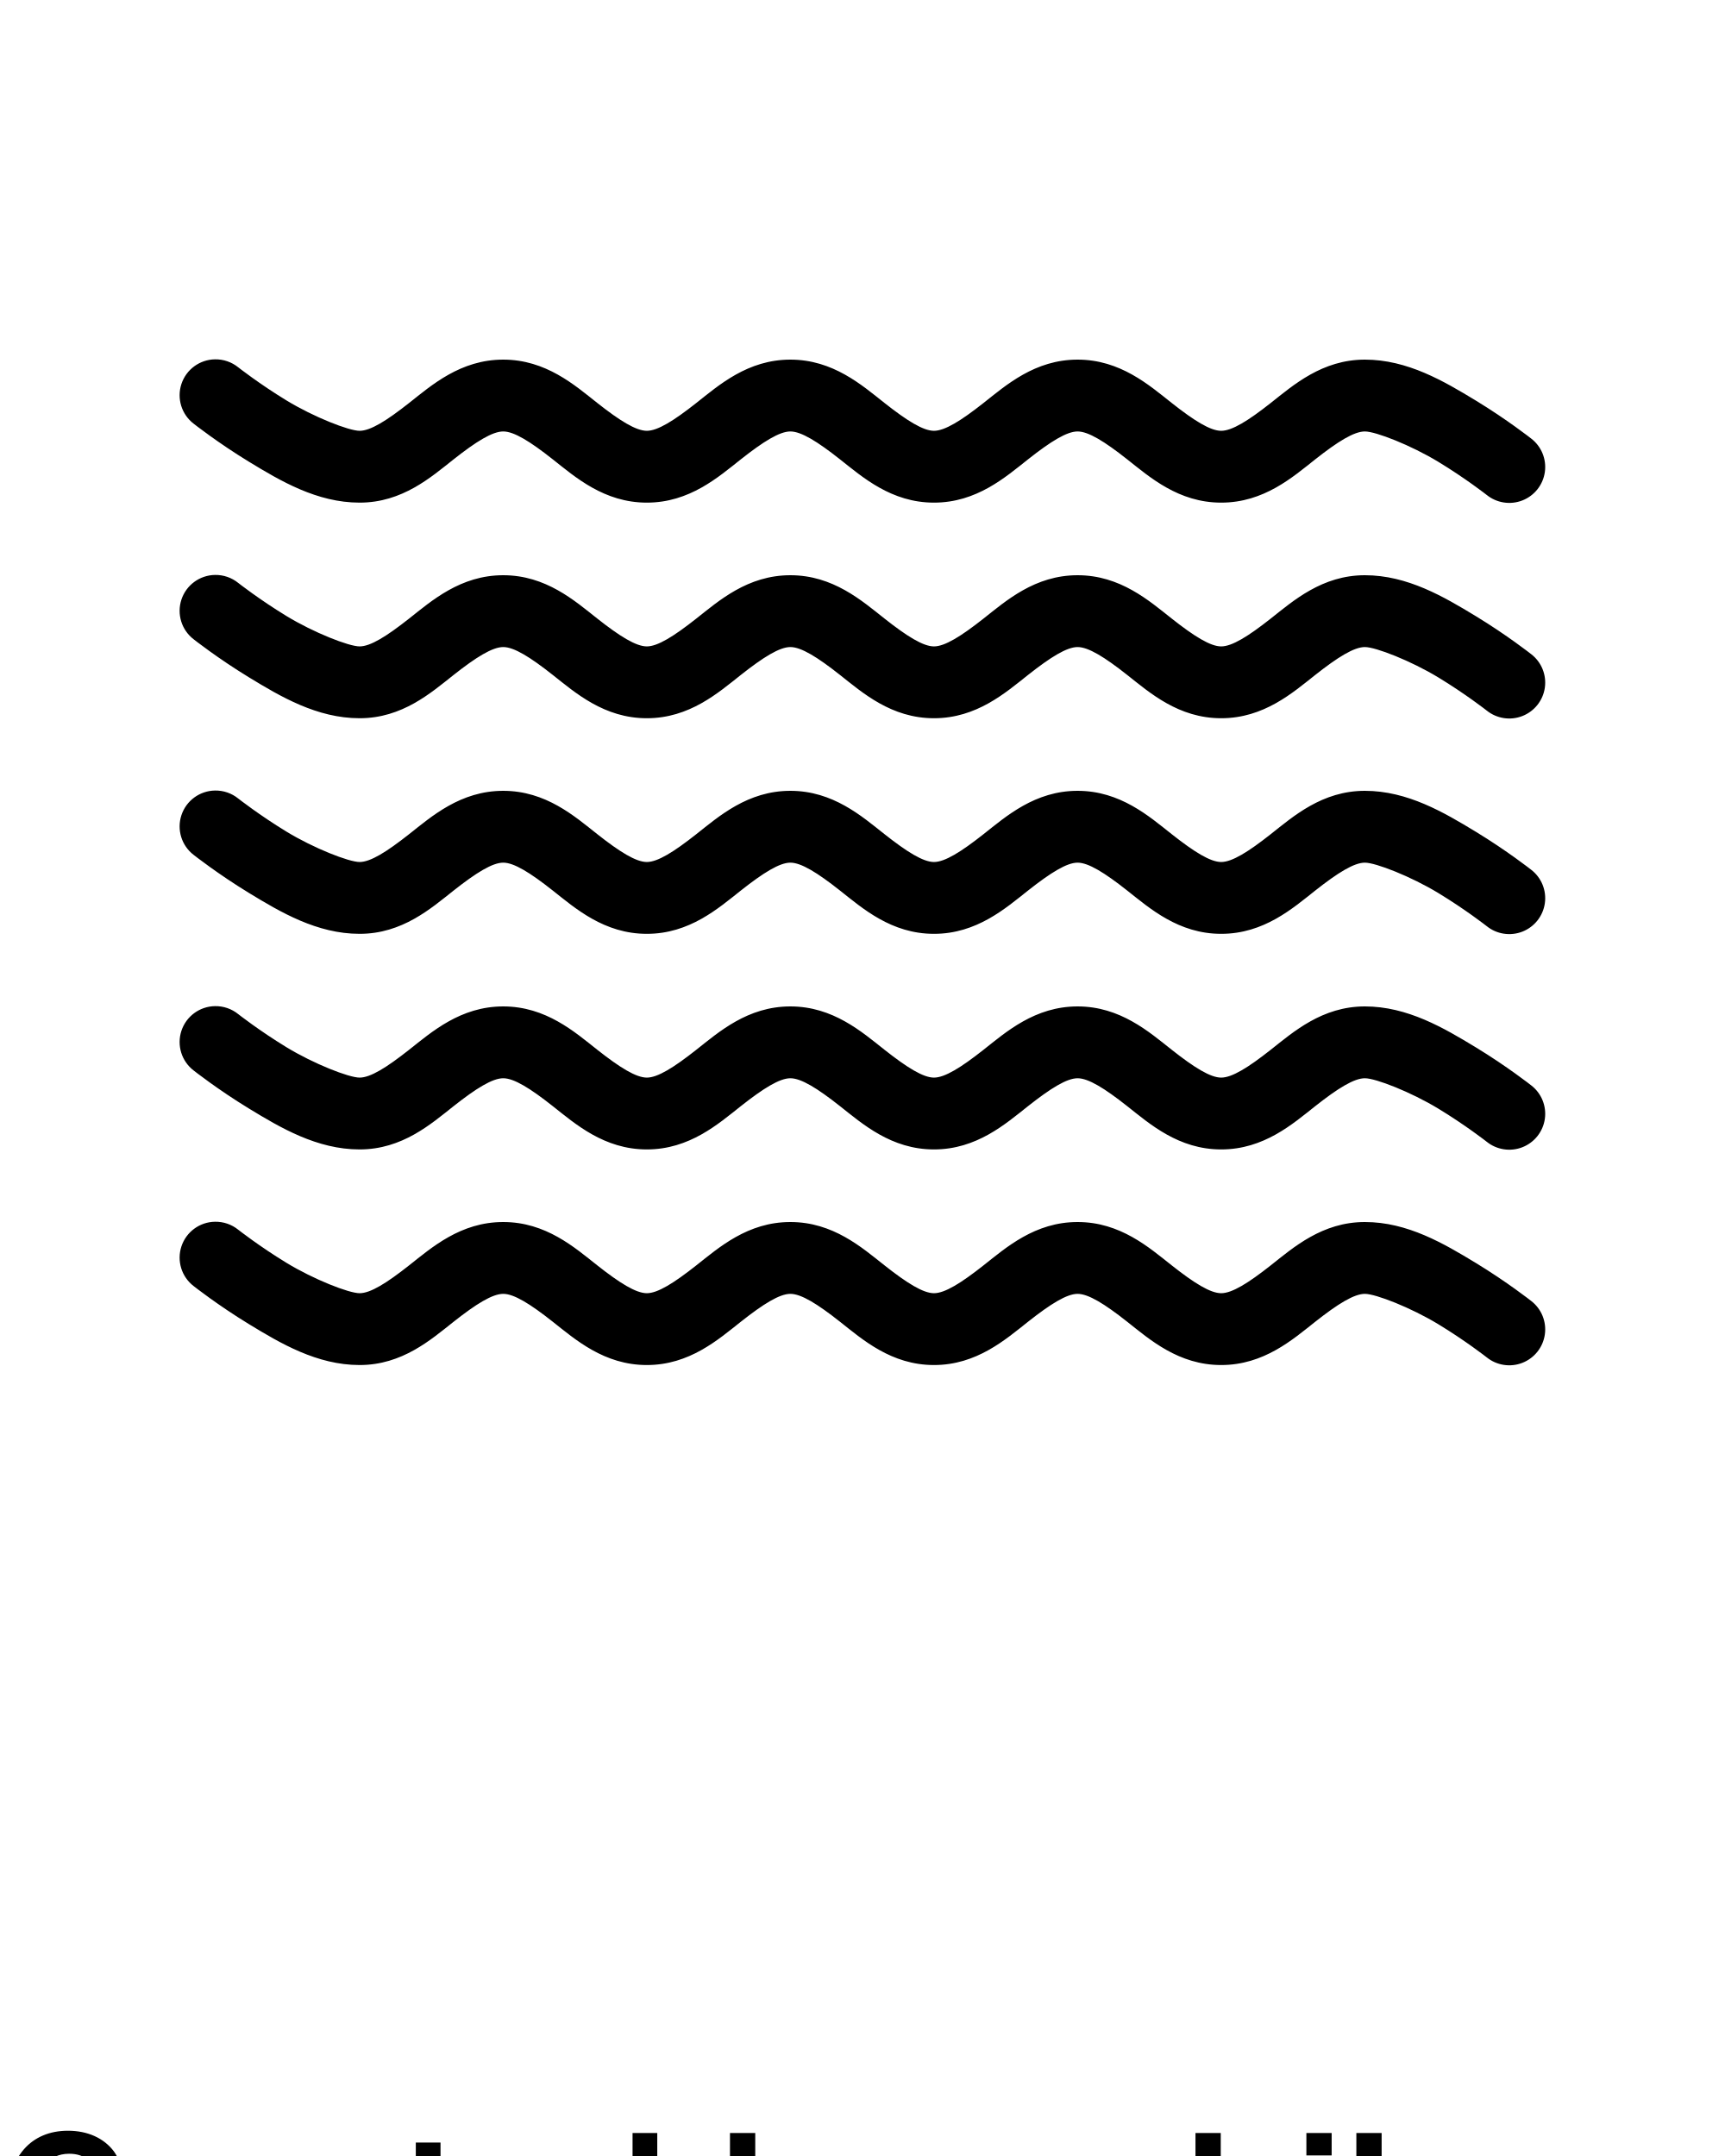
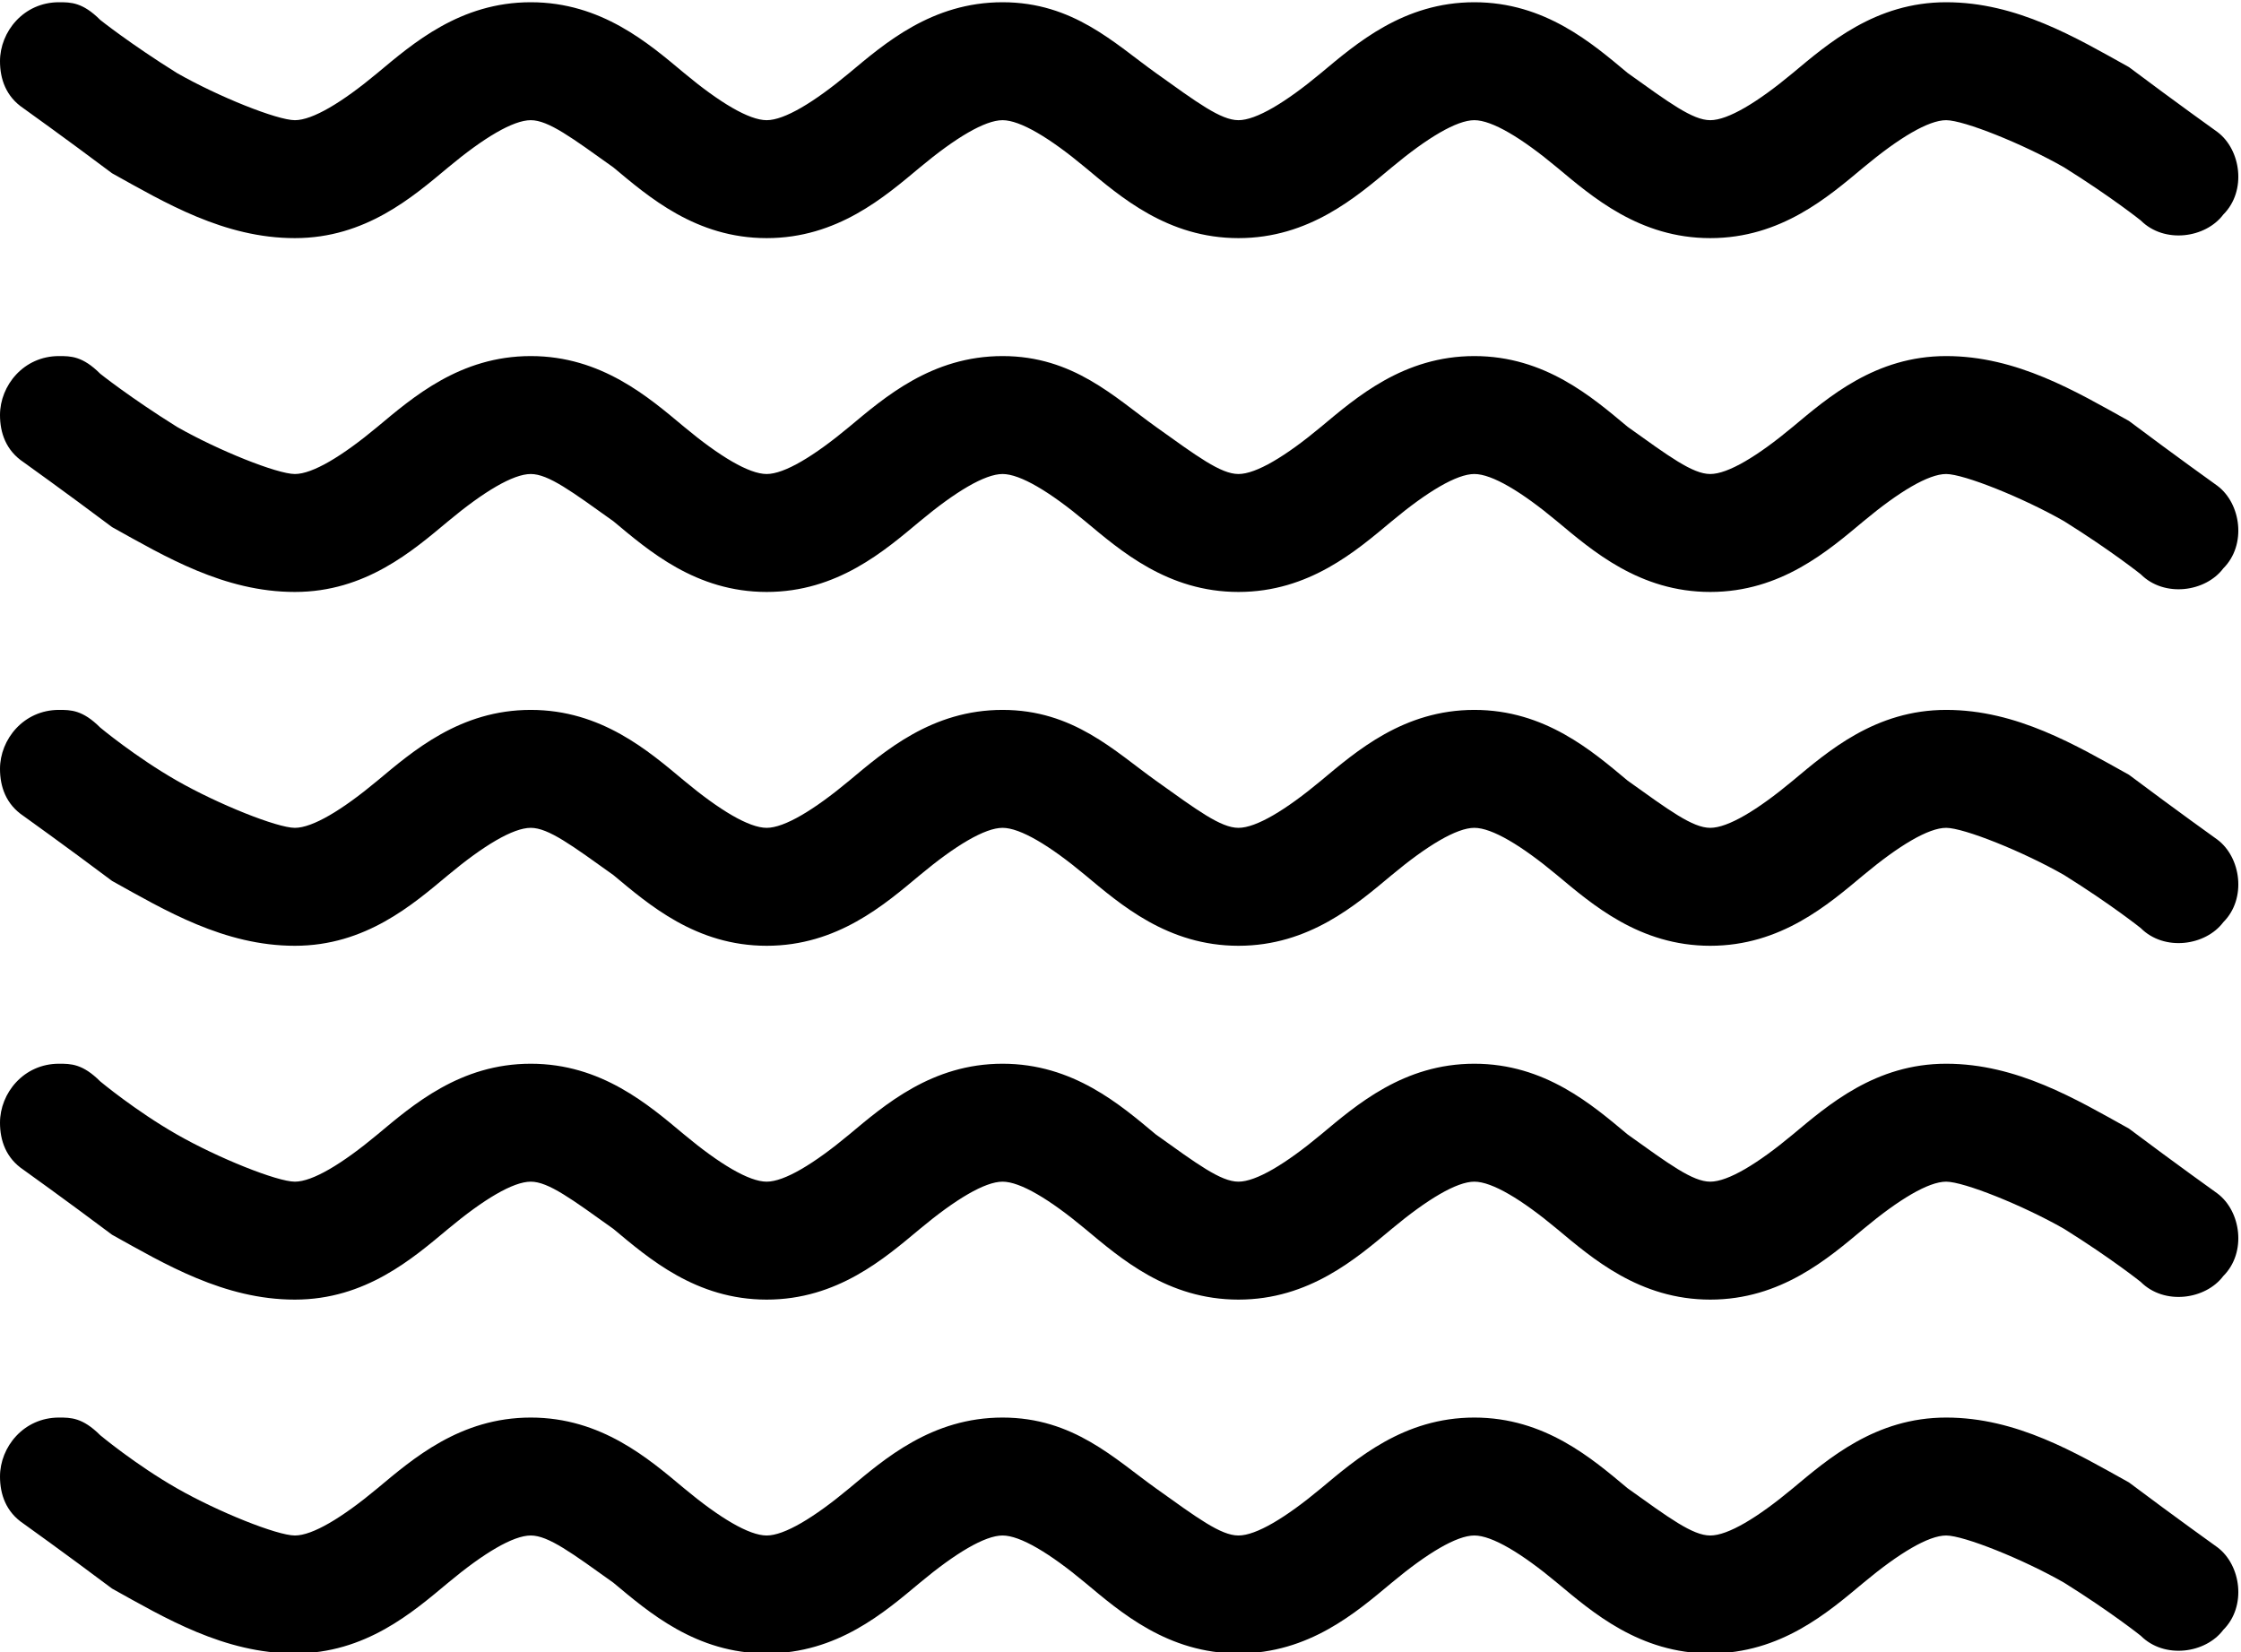
- <svg xmlns="http://www.w3.org/2000/svg" viewBox="0 0 48 60" version="1.1" x="0px" y="0px">
+ <svg xmlns="http://www.w3.org/2000/svg" version="1.1" id="Layer_1" x="0px" y="0px" viewBox="0 0 38 28" style="enable-background:new 0 0 38 28;" xml:space="preserve">
  <g transform="translate(0,-1004.362)">
    <g>
-       <path d="m 5.982,1014.362 a 1,0.999 0 0 0 -0.592,1.792 c 0,0 0.67,0.529 1.541,1.06 0.871,0.53 1.888,1.136 3.076,1.136 1.188,0 1.99,-0.711 2.617,-1.206 0.627,-0.495 1.079,-0.775 1.379,-0.775 0.3,0 0.75,0.28 1.377,0.775 0.627,0.495 1.431,1.206 2.619,1.206 1.188,0 1.99,-0.711 2.617,-1.206 0.627,-0.495 1.077,-0.775 1.377,-0.775 0.3,0 0.752,0.28 1.379,0.775 0.627,0.495 1.429,1.206 2.617,1.206 1.188,0 1.992,-0.711 2.619,-1.206 0.627,-0.495 1.077,-0.775 1.377,-0.775 0.3,0 0.752,0.28 1.379,0.775 0.627,0.495 1.429,1.206 2.617,1.206 1.188,0 1.992,-0.711 2.619,-1.206 0.627,-0.495 1.079,-0.775 1.379,-0.775 0.302,-2e-4 1.285,0.385 2.043,0.845 0.758,0.46 1.346,0.921 1.346,0.921 a 1,0.999 0 1 0 1.238,-1.569 c 0,0 -0.671,-0.529 -1.545,-1.06 -0.874,-0.53 -1.894,-1.137 -3.084,-1.136 -1.187,8e-4 -1.99,0.711 -2.617,1.206 -0.627,0.495 -1.079,0.775 -1.379,0.775 -0.3,0 -0.75,-0.28 -1.377,-0.775 -0.627,-0.495 -1.431,-1.206 -2.619,-1.206 -1.188,0 -1.99,0.711 -2.617,1.206 -0.627,0.495 -1.079,0.775 -1.379,0.775 -0.3,0 -0.75,-0.28 -1.377,-0.775 -0.627,-0.495 -1.431,-1.206 -2.619,-1.206 -1.188,0 -1.99,0.711 -2.617,1.206 -0.627,0.495 -1.077,0.775 -1.377,0.775 -0.3,0 -0.752,-0.28 -1.379,-0.775 -0.627,-0.495 -1.429,-1.206 -2.617,-1.206 -1.188,0 -1.992,0.711 -2.619,1.206 -0.627,0.495 -1.077,0.775 -1.377,0.775 -0.3,0 -1.28,-0.385 -2.035,-0.845 -0.755,-0.46 -1.342,-0.921 -1.342,-0.921 A 1,0.999 0 0 0 5.982,1014.362 Z" style="color:#000000;font-style:normal;font-variant:normal;font-weight:normal;font-stretch:normal;font-size:medium;line-height:normal;font-family:sans-serif;text-indent:0;text-align:start;text-decoration:none;text-decoration-line:none;text-decoration-style:solid;text-decoration-color:#000000;letter-spacing:normal;word-spacing:normal;text-transform:none;direction:ltr;block-progression:tb;writing-mode:lr-tb;baseline-shift:baseline;text-anchor:start;white-space:normal;clip-rule:nonzero;display:inline;overflow:visible;visibility:visible;opacity:1;isolation:auto;mix-blend-mode:normal;color-interpolation:sRGB;color-interpolation-filters:linearRGB;solid-color:#000000;solid-opacity:1;fill:#000000;fill-opacity:1;fill-rule:evenodd;stroke:none;stroke-width:2;stroke-linecap:round;stroke-linejoin:round;stroke-miterlimit:4;stroke-dasharray:none;stroke-dashoffset:0;stroke-opacity:1;color-rendering:auto;image-rendering:auto;shape-rendering:auto;text-rendering:auto;enable-background:accumulate" />
-       <path style="color:#000000;font-style:normal;font-variant:normal;font-weight:normal;font-stretch:normal;font-size:medium;line-height:normal;font-family:sans-serif;text-indent:0;text-align:start;text-decoration:none;text-decoration-line:none;text-decoration-style:solid;text-decoration-color:#000000;letter-spacing:normal;word-spacing:normal;text-transform:none;direction:ltr;block-progression:tb;writing-mode:lr-tb;baseline-shift:baseline;text-anchor:start;white-space:normal;clip-rule:nonzero;display:inline;overflow:visible;visibility:visible;opacity:1;isolation:auto;mix-blend-mode:normal;color-interpolation:sRGB;color-interpolation-filters:linearRGB;solid-color:#000000;solid-opacity:1;fill:#000000;fill-opacity:1;fill-rule:evenodd;stroke:none;stroke-width:2;stroke-linecap:round;stroke-linejoin:round;stroke-miterlimit:4;stroke-dasharray:none;stroke-dashoffset:0;stroke-opacity:1;color-rendering:auto;image-rendering:auto;shape-rendering:auto;text-rendering:auto;enable-background:accumulate" d="m 5.982,1020.362 a 1,0.999 0 0 0 -0.592,1.792 c 0,0 0.67,0.529 1.541,1.06 0.871,0.53 1.888,1.136 3.076,1.136 1.188,0 1.99,-0.711 2.617,-1.206 0.627,-0.495 1.079,-0.775 1.379,-0.775 0.3,0 0.75,0.28 1.377,0.775 0.627,0.495 1.431,1.206 2.619,1.206 1.188,0 1.99,-0.711 2.617,-1.206 0.627,-0.495 1.077,-0.775 1.377,-0.775 0.3,0 0.752,0.28 1.379,0.775 0.627,0.495 1.429,1.206 2.617,1.206 1.188,0 1.992,-0.711 2.619,-1.206 0.627,-0.495 1.077,-0.775 1.377,-0.775 0.3,0 0.752,0.28 1.379,0.775 0.627,0.495 1.429,1.206 2.617,1.206 1.188,0 1.992,-0.711 2.619,-1.206 0.627,-0.495 1.079,-0.775 1.379,-0.775 0.302,-2e-4 1.285,0.385 2.043,0.845 0.758,0.46 1.346,0.921 1.346,0.921 a 1,0.999 0 1 0 1.238,-1.569 c 0,0 -0.671,-0.529 -1.545,-1.06 -0.874,-0.53 -1.894,-1.137 -3.084,-1.136 -1.187,8e-4 -1.99,0.711 -2.617,1.206 -0.627,0.495 -1.079,0.775 -1.379,0.775 -0.3,0 -0.75,-0.28 -1.377,-0.775 -0.627,-0.495 -1.431,-1.206 -2.619,-1.206 -1.188,0 -1.99,0.711 -2.617,1.206 -0.627,0.495 -1.079,0.775 -1.379,0.775 -0.3,0 -0.75,-0.28 -1.377,-0.775 -0.627,-0.495 -1.431,-1.206 -2.619,-1.206 -1.188,0 -1.99,0.711 -2.617,1.206 -0.627,0.495 -1.077,0.775 -1.377,0.775 -0.3,0 -0.752,-0.28 -1.379,-0.775 -0.627,-0.495 -1.429,-1.206 -2.617,-1.206 -1.188,0 -1.992,0.711 -2.619,1.206 -0.627,0.495 -1.077,0.775 -1.377,0.775 -0.3,0 -1.28,-0.385 -2.035,-0.845 -0.755,-0.46 -1.342,-0.921 -1.342,-0.921 A 1,0.999 0 0 0 5.982,1020.362 Z" />
+       <path d="M1,1004.4c-0.6,0-1,0.5-1,1c0,0.3,0.1,0.6,0.4,0.8c0,0,0.7,0.5,1.5,1.1c0.9,0.5,1.9,1.1,3.1,1.1s2-0.7,2.6-1.2    c0.6-0.5,1.1-0.8,1.4-0.8c0.3,0,0.7,0.3,1.4,0.8c0.6,0.5,1.4,1.2,2.6,1.2c1.2,0,2-0.7,2.6-1.2c0.6-0.5,1.1-0.8,1.4-0.8    s0.8,0.3,1.4,0.8c0.6,0.5,1.4,1.2,2.6,1.2c1.2,0,2-0.7,2.6-1.2c0.6-0.5,1.1-0.8,1.4-0.8c0.3,0,0.8,0.3,1.4,0.8s1.4,1.2,2.6,1.2    c1.2,0,2-0.7,2.6-1.2c0.6-0.5,1.1-0.8,1.4-0.8c0.3,0,1.3,0.4,2,0.8c0.8,0.5,1.3,0.9,1.3,0.9c0.4,0.4,1.1,0.3,1.4-0.1    c0.4-0.4,0.3-1.1-0.1-1.4c0,0,0,0,0,0c0,0-0.7-0.5-1.5-1.1c-0.9-0.5-1.9-1.1-3.1-1.1c-1.2,0-2,0.7-2.6,1.2    c-0.6,0.5-1.1,0.8-1.4,0.8c-0.3,0-0.7-0.3-1.4-0.8c-0.6-0.5-1.4-1.2-2.6-1.2c-1.2,0-2,0.7-2.6,1.2c-0.6,0.5-1.1,0.8-1.4,0.8    s-0.7-0.3-1.4-0.8s-1.4-1.2-2.6-1.2c-1.2,0-2,0.7-2.6,1.2c-0.6,0.5-1.1,0.8-1.4,0.8s-0.8-0.3-1.4-0.8c-0.6-0.5-1.4-1.2-2.6-1.2    s-2,0.7-2.6,1.2c-0.6,0.5-1.1,0.8-1.4,0.8s-1.3-0.4-2-0.8c-0.8-0.5-1.3-0.9-1.3-0.9C1.4,1004.4,1.2,1004.4,1,1004.4z" />
+       <path d="M1,1010.4c-0.6,0-1,0.5-1,1c0,0.3,0.1,0.6,0.4,0.8c0,0,0.7,0.5,1.5,1.1c0.9,0.5,1.9,1.1,3.1,1.1s2-0.7,2.6-1.2    c0.6-0.5,1.1-0.8,1.4-0.8c0.3,0,0.7,0.3,1.4,0.8c0.6,0.5,1.4,1.2,2.6,1.2c1.2,0,2-0.7,2.6-1.2c0.6-0.5,1.1-0.8,1.4-0.8    s0.8,0.3,1.4,0.8c0.6,0.5,1.4,1.2,2.6,1.2c1.2,0,2-0.7,2.6-1.2c0.6-0.5,1.1-0.8,1.4-0.8c0.3,0,0.8,0.3,1.4,0.8s1.4,1.2,2.6,1.2    c1.2,0,2-0.7,2.6-1.2c0.6-0.5,1.1-0.8,1.4-0.8c0.3,0,1.3,0.4,2,0.8c0.8,0.5,1.3,0.9,1.3,0.9c0.4,0.4,1.1,0.3,1.4-0.1    c0.4-0.4,0.3-1.1-0.1-1.4c0,0,0,0,0,0c0,0-0.7-0.5-1.5-1.1c-0.9-0.5-1.9-1.1-3.1-1.1c-1.2,0-2,0.7-2.6,1.2    c-0.6,0.5-1.1,0.8-1.4,0.8c-0.3,0-0.7-0.3-1.4-0.8c-0.6-0.5-1.4-1.2-2.6-1.2c-1.2,0-2,0.7-2.6,1.2c-0.6,0.5-1.1,0.8-1.4,0.8    s-0.7-0.3-1.4-0.8s-1.4-1.2-2.6-1.2c-1.2,0-2,0.7-2.6,1.2c-0.6,0.5-1.1,0.8-1.4,0.8s-0.8-0.3-1.4-0.8c-0.6-0.5-1.4-1.2-2.6-1.2    s-2,0.7-2.6,1.2c-0.6,0.5-1.1,0.8-1.4,0.8s-1.3-0.4-2-0.8c-0.8-0.5-1.3-0.9-1.3-0.9C1.4,1010.4,1.2,1010.4,1,1010.4z" />
    </g>
-     <path d="m 5.982,1026.362 a 1,0.999 0 0 0 -0.592,1.792 c 0,0 0.67,0.529 1.541,1.06 0.871,0.53 1.888,1.136 3.076,1.136 1.188,0 1.99,-0.711 2.617,-1.206 0.627,-0.495 1.079,-0.775 1.379,-0.775 0.3,0 0.75,0.28 1.377,0.775 0.627,0.495 1.431,1.206 2.619,1.206 1.188,0 1.99,-0.711 2.617,-1.206 0.627,-0.495 1.077,-0.775 1.377,-0.775 0.3,0 0.752,0.28 1.379,0.775 0.627,0.495 1.429,1.206 2.617,1.206 1.188,0 1.992,-0.711 2.619,-1.206 0.627,-0.495 1.077,-0.775 1.377,-0.775 0.3,0 0.752,0.28 1.379,0.775 0.627,0.495 1.429,1.206 2.617,1.206 1.188,0 1.992,-0.711 2.619,-1.206 0.627,-0.495 1.079,-0.775 1.379,-0.775 0.302,-2e-4 1.285,0.385 2.043,0.845 0.758,0.46 1.346,0.921 1.346,0.921 a 1,0.999 0 1 0 1.238,-1.569 c 0,0 -0.671,-0.529 -1.545,-1.06 -0.874,-0.53 -1.894,-1.137 -3.084,-1.136 -1.187,8e-4 -1.99,0.711 -2.617,1.206 -0.627,0.495 -1.079,0.775 -1.379,0.775 -0.3,0 -0.75,-0.28 -1.377,-0.775 -0.627,-0.495 -1.431,-1.206 -2.619,-1.206 -1.188,0 -1.99,0.711 -2.617,1.206 -0.627,0.495 -1.079,0.775 -1.379,0.775 -0.3,0 -0.75,-0.28 -1.377,-0.775 -0.627,-0.495 -1.431,-1.206 -2.619,-1.206 -1.188,0 -1.99,0.711 -2.617,1.206 -0.627,0.495 -1.077,0.775 -1.377,0.775 -0.3,0 -0.752,-0.28 -1.379,-0.775 -0.627,-0.495 -1.429,-1.206 -2.617,-1.206 -1.188,0 -1.992,0.711 -2.619,1.206 -0.627,0.495 -1.077,0.775 -1.377,0.775 -0.3,0 -1.28,-0.385 -2.035,-0.845 -0.755,-0.46 -1.342,-0.921 -1.342,-0.921 A 1,0.999 0 0 0 5.982,1026.362 Z" style="color:#000000;font-style:normal;font-variant:normal;font-weight:normal;font-stretch:normal;font-size:medium;line-height:normal;font-family:sans-serif;text-indent:0;text-align:start;text-decoration:none;text-decoration-line:none;text-decoration-style:solid;text-decoration-color:#000000;letter-spacing:normal;word-spacing:normal;text-transform:none;direction:ltr;block-progression:tb;writing-mode:lr-tb;baseline-shift:baseline;text-anchor:start;white-space:normal;clip-rule:nonzero;display:inline;overflow:visible;visibility:visible;opacity:1;isolation:auto;mix-blend-mode:normal;color-interpolation:sRGB;color-interpolation-filters:linearRGB;solid-color:#000000;solid-opacity:1;fill:#000000;fill-opacity:1;fill-rule:evenodd;stroke:none;stroke-width:2;stroke-linecap:round;stroke-linejoin:round;stroke-miterlimit:4;stroke-dasharray:none;stroke-dashoffset:0;stroke-opacity:1;color-rendering:auto;image-rendering:auto;shape-rendering:auto;text-rendering:auto;enable-background:accumulate" />
-     <path style="color:#000000;font-style:normal;font-variant:normal;font-weight:normal;font-stretch:normal;font-size:medium;line-height:normal;font-family:sans-serif;text-indent:0;text-align:start;text-decoration:none;text-decoration-line:none;text-decoration-style:solid;text-decoration-color:#000000;letter-spacing:normal;word-spacing:normal;text-transform:none;direction:ltr;block-progression:tb;writing-mode:lr-tb;baseline-shift:baseline;text-anchor:start;white-space:normal;clip-rule:nonzero;display:inline;overflow:visible;visibility:visible;opacity:1;isolation:auto;mix-blend-mode:normal;color-interpolation:sRGB;color-interpolation-filters:linearRGB;solid-color:#000000;solid-opacity:1;fill:#000000;fill-opacity:1;fill-rule:evenodd;stroke:none;stroke-width:2;stroke-linecap:round;stroke-linejoin:round;stroke-miterlimit:4;stroke-dasharray:none;stroke-dashoffset:0;stroke-opacity:1;color-rendering:auto;image-rendering:auto;shape-rendering:auto;text-rendering:auto;enable-background:accumulate" d="m 5.982,1032.362 a 1,0.999 0 0 0 -0.592,1.792 c 0,0 0.67,0.529 1.541,1.06 0.871,0.53 1.888,1.136 3.076,1.136 1.188,0 1.99,-0.711 2.617,-1.206 0.627,-0.495 1.079,-0.775 1.379,-0.775 0.3,0 0.75,0.28 1.377,0.775 0.627,0.495 1.431,1.206 2.619,1.206 1.188,0 1.99,-0.711 2.617,-1.206 0.627,-0.495 1.077,-0.775 1.377,-0.775 0.3,0 0.752,0.28 1.379,0.775 0.627,0.495 1.429,1.206 2.617,1.206 1.188,0 1.992,-0.711 2.619,-1.206 0.627,-0.495 1.077,-0.775 1.377,-0.775 0.3,0 0.752,0.28 1.379,0.775 0.627,0.495 1.429,1.206 2.617,1.206 1.188,0 1.992,-0.711 2.619,-1.206 0.627,-0.495 1.079,-0.775 1.379,-0.775 0.302,-2e-4 1.285,0.385 2.043,0.845 0.758,0.46 1.346,0.921 1.346,0.921 a 1,0.999 0 1 0 1.238,-1.569 c 0,0 -0.671,-0.529 -1.545,-1.06 -0.874,-0.53 -1.894,-1.137 -3.084,-1.136 -1.187,8e-4 -1.99,0.711 -2.617,1.206 -0.627,0.495 -1.079,0.775 -1.379,0.775 -0.3,0 -0.75,-0.28 -1.377,-0.775 -0.627,-0.495 -1.431,-1.206 -2.619,-1.206 -1.188,0 -1.99,0.711 -2.617,1.206 -0.627,0.495 -1.079,0.775 -1.379,0.775 -0.3,0 -0.75,-0.28 -1.377,-0.775 -0.627,-0.495 -1.431,-1.206 -2.619,-1.206 -1.188,0 -1.99,0.711 -2.617,1.206 -0.627,0.495 -1.077,0.775 -1.377,0.775 -0.3,0 -0.752,-0.28 -1.379,-0.775 -0.627,-0.495 -1.429,-1.206 -2.617,-1.206 -1.188,0 -1.992,0.711 -2.619,1.206 -0.627,0.495 -1.077,0.775 -1.377,0.775 -0.3,0 -1.28,-0.385 -2.035,-0.845 -0.755,-0.46 -1.342,-0.921 -1.342,-0.921 A 1,0.999 0 0 0 5.982,1032.362 Z" />
-     <path d="m 5.982,1038.362 a 1,0.999 0 0 0 -0.592,1.792 c 0,0 0.67,0.529 1.541,1.06 0.871,0.53 1.888,1.136 3.076,1.136 1.188,0 1.99,-0.711 2.617,-1.206 0.627,-0.495 1.079,-0.775 1.379,-0.775 0.3,0 0.75,0.28 1.377,0.775 0.627,0.495 1.431,1.206 2.619,1.206 1.188,0 1.99,-0.711 2.617,-1.206 0.627,-0.495 1.077,-0.775 1.377,-0.775 0.3,0 0.752,0.28 1.379,0.775 0.627,0.495 1.429,1.206 2.617,1.206 1.188,0 1.992,-0.711 2.619,-1.206 0.627,-0.495 1.077,-0.775 1.377,-0.775 0.3,0 0.752,0.28 1.379,0.775 0.627,0.495 1.429,1.206 2.617,1.206 1.188,0 1.992,-0.711 2.619,-1.206 0.627,-0.495 1.079,-0.775 1.379,-0.775 0.302,-2e-4 1.285,0.385 2.043,0.845 0.758,0.46 1.346,0.921 1.346,0.921 a 1,0.999 0 1 0 1.238,-1.569 c 0,0 -0.671,-0.529 -1.545,-1.06 -0.874,-0.53 -1.894,-1.137 -3.084,-1.136 -1.187,8e-4 -1.99,0.711 -2.617,1.206 -0.627,0.495 -1.079,0.775 -1.379,0.775 -0.3,0 -0.75,-0.28 -1.377,-0.775 -0.627,-0.495 -1.431,-1.206 -2.619,-1.206 -1.188,0 -1.99,0.711 -2.617,1.206 -0.627,0.495 -1.079,0.775 -1.379,0.775 -0.3,0 -0.75,-0.28 -1.377,-0.775 -0.627,-0.495 -1.431,-1.206 -2.619,-1.206 -1.188,0 -1.99,0.711 -2.617,1.206 -0.627,0.495 -1.077,0.775 -1.377,0.775 -0.3,0 -0.752,-0.28 -1.379,-0.775 -0.627,-0.495 -1.429,-1.206 -2.617,-1.206 -1.188,0 -1.992,0.711 -2.619,1.206 -0.627,0.495 -1.077,0.775 -1.377,0.775 -0.3,0 -1.28,-0.385 -2.035,-0.845 -0.755,-0.46 -1.342,-0.921 -1.342,-0.921 A 1,0.999 0 0 0 5.982,1038.362 Z" style="color:#000000;font-style:normal;font-variant:normal;font-weight:normal;font-stretch:normal;font-size:medium;line-height:normal;font-family:sans-serif;text-indent:0;text-align:start;text-decoration:none;text-decoration-line:none;text-decoration-style:solid;text-decoration-color:#000000;letter-spacing:normal;word-spacing:normal;text-transform:none;direction:ltr;block-progression:tb;writing-mode:lr-tb;baseline-shift:baseline;text-anchor:start;white-space:normal;clip-rule:nonzero;display:inline;overflow:visible;visibility:visible;opacity:1;isolation:auto;mix-blend-mode:normal;color-interpolation:sRGB;color-interpolation-filters:linearRGB;solid-color:#000000;solid-opacity:1;fill:#000000;fill-opacity:1;fill-rule:evenodd;stroke:none;stroke-width:2;stroke-linecap:round;stroke-linejoin:round;stroke-miterlimit:4;stroke-dasharray:none;stroke-dashoffset:0;stroke-opacity:1;color-rendering:auto;image-rendering:auto;shape-rendering:auto;text-rendering:auto;enable-background:accumulate" />
+     <path d="M1,1016.4c-0.6,0-1,0.5-1,1c0,0.3,0.1,0.6,0.4,0.8c0,0,0.7,0.5,1.5,1.1c0.9,0.5,1.9,1.1,3.1,1.1s2-0.7,2.6-1.2   c0.6-0.5,1.1-0.8,1.4-0.8c0.3,0,0.7,0.3,1.4,0.8c0.6,0.5,1.4,1.2,2.6,1.2c1.2,0,2-0.7,2.6-1.2c0.6-0.5,1.1-0.8,1.4-0.8   s0.8,0.3,1.4,0.8c0.6,0.5,1.4,1.2,2.6,1.2c1.2,0,2-0.7,2.6-1.2c0.6-0.5,1.1-0.8,1.4-0.8c0.3,0,0.8,0.3,1.4,0.8s1.4,1.2,2.6,1.2   c1.2,0,2-0.7,2.6-1.2c0.6-0.5,1.1-0.8,1.4-0.8c0.3,0,1.3,0.4,2,0.8c0.8,0.5,1.3,0.9,1.3,0.9c0.4,0.4,1.1,0.3,1.4-0.1   c0.4-0.4,0.3-1.1-0.1-1.4c0,0,0,0,0,0c0,0-0.7-0.5-1.5-1.1c-0.9-0.5-1.9-1.1-3.1-1.1c-1.2,0-2,0.7-2.6,1.2   c-0.6,0.5-1.1,0.8-1.4,0.8c-0.3,0-0.7-0.3-1.4-0.8c-0.6-0.5-1.4-1.2-2.6-1.2c-1.2,0-2,0.7-2.6,1.2s-1.1,0.8-1.4,0.8   s-0.7-0.3-1.4-0.8s-1.4-1.2-2.6-1.2c-1.2,0-2,0.7-2.6,1.2c-0.6,0.5-1.1,0.8-1.4,0.8s-0.8-0.3-1.4-0.8c-0.6-0.5-1.4-1.2-2.6-1.2   s-2,0.7-2.6,1.2s-1.1,0.8-1.4,0.8s-1.3-0.4-2-0.8s-1.3-0.9-1.3-0.9C1.4,1016.4,1.2,1016.4,1,1016.4z" />
+     <path d="M1,1022.4c-0.6,0-1,0.5-1,1c0,0.3,0.1,0.6,0.4,0.8c0,0,0.7,0.5,1.5,1.1c0.9,0.5,1.9,1.1,3.1,1.1s2-0.7,2.6-1.2   c0.6-0.5,1.1-0.8,1.4-0.8c0.3,0,0.7,0.3,1.4,0.8c0.6,0.5,1.4,1.2,2.6,1.2c1.2,0,2-0.7,2.6-1.2c0.6-0.5,1.1-0.8,1.4-0.8   s0.8,0.3,1.4,0.8c0.6,0.5,1.4,1.2,2.6,1.2c1.2,0,2-0.7,2.6-1.2c0.6-0.5,1.1-0.8,1.4-0.8c0.3,0,0.8,0.3,1.4,0.8s1.4,1.2,2.6,1.2   c1.2,0,2-0.7,2.6-1.2c0.6-0.5,1.1-0.8,1.4-0.8c0.3,0,1.3,0.4,2,0.8c0.8,0.5,1.3,0.9,1.3,0.9c0.4,0.4,1.1,0.3,1.4-0.1   c0.4-0.4,0.3-1.1-0.1-1.4c0,0,0,0,0,0c0,0-0.7-0.5-1.5-1.1c-0.9-0.5-1.9-1.1-3.1-1.1c-1.2,0-2,0.7-2.6,1.2   c-0.6,0.5-1.1,0.8-1.4,0.8c-0.3,0-0.7-0.3-1.4-0.8c-0.6-0.5-1.4-1.2-2.6-1.2c-1.2,0-2,0.7-2.6,1.2c-0.6,0.5-1.1,0.8-1.4,0.8   s-0.7-0.3-1.4-0.8c-0.6-0.5-1.4-1.2-2.6-1.2c-1.2,0-2,0.7-2.6,1.2c-0.6,0.5-1.1,0.8-1.4,0.8s-0.8-0.3-1.4-0.8   c-0.6-0.5-1.4-1.2-2.6-1.2s-2,0.7-2.6,1.2c-0.6,0.5-1.1,0.8-1.4,0.8s-1.3-0.4-2-0.8s-1.3-0.9-1.3-0.9   C1.4,1022.4,1.2,1022.4,1,1022.4z" />
+     <path d="M1,1028.4c-0.6,0-1,0.5-1,1c0,0.3,0.1,0.6,0.4,0.8c0,0,0.7,0.5,1.5,1.1c0.9,0.5,1.9,1.1,3.1,1.1s2-0.7,2.6-1.2   c0.6-0.5,1.1-0.8,1.4-0.8c0.3,0,0.7,0.3,1.4,0.8c0.6,0.5,1.4,1.2,2.6,1.2c1.2,0,2-0.7,2.6-1.2c0.6-0.5,1.1-0.8,1.4-0.8   s0.8,0.3,1.4,0.8c0.6,0.5,1.4,1.2,2.6,1.2c1.2,0,2-0.7,2.6-1.2c0.6-0.5,1.1-0.8,1.4-0.8c0.3,0,0.8,0.3,1.4,0.8s1.4,1.2,2.6,1.2   c1.2,0,2-0.7,2.6-1.2c0.6-0.5,1.1-0.8,1.4-0.8c0.3,0,1.3,0.4,2,0.8c0.8,0.5,1.3,0.9,1.3,0.9c0.4,0.4,1.1,0.3,1.4-0.1   c0.4-0.4,0.3-1.1-0.1-1.4c0,0,0,0,0,0c0,0-0.7-0.5-1.5-1.1c-0.9-0.5-1.9-1.1-3.1-1.1c-1.2,0-2,0.7-2.6,1.2   c-0.6,0.5-1.1,0.8-1.4,0.8c-0.3,0-0.7-0.3-1.4-0.8c-0.6-0.5-1.4-1.2-2.6-1.2c-1.2,0-2,0.7-2.6,1.2s-1.1,0.8-1.4,0.8   s-0.7-0.3-1.4-0.8s-1.4-1.2-2.6-1.2c-1.2,0-2,0.7-2.6,1.2c-0.6,0.5-1.1,0.8-1.4,0.8s-0.8-0.3-1.4-0.8c-0.6-0.5-1.4-1.2-2.6-1.2   s-2,0.7-2.6,1.2s-1.1,0.8-1.4,0.8s-1.3-0.4-2-0.8s-1.3-0.9-1.3-0.9C1.4,1028.4,1.2,1028.4,1,1028.4z" />
  </g>
-   <text x="0" y="63" fill="#000000" font-size="5px" font-weight="bold" font-family="'Helvetica Neue', Helvetica, Arial-Unicode, Arial, Sans-serif">Created by anbileru adaleru</text>
-   <text x="0" y="68" fill="#000000" font-size="5px" font-weight="bold" font-family="'Helvetica Neue', Helvetica, Arial-Unicode, Arial, Sans-serif">from the Noun Project</text>
</svg>
